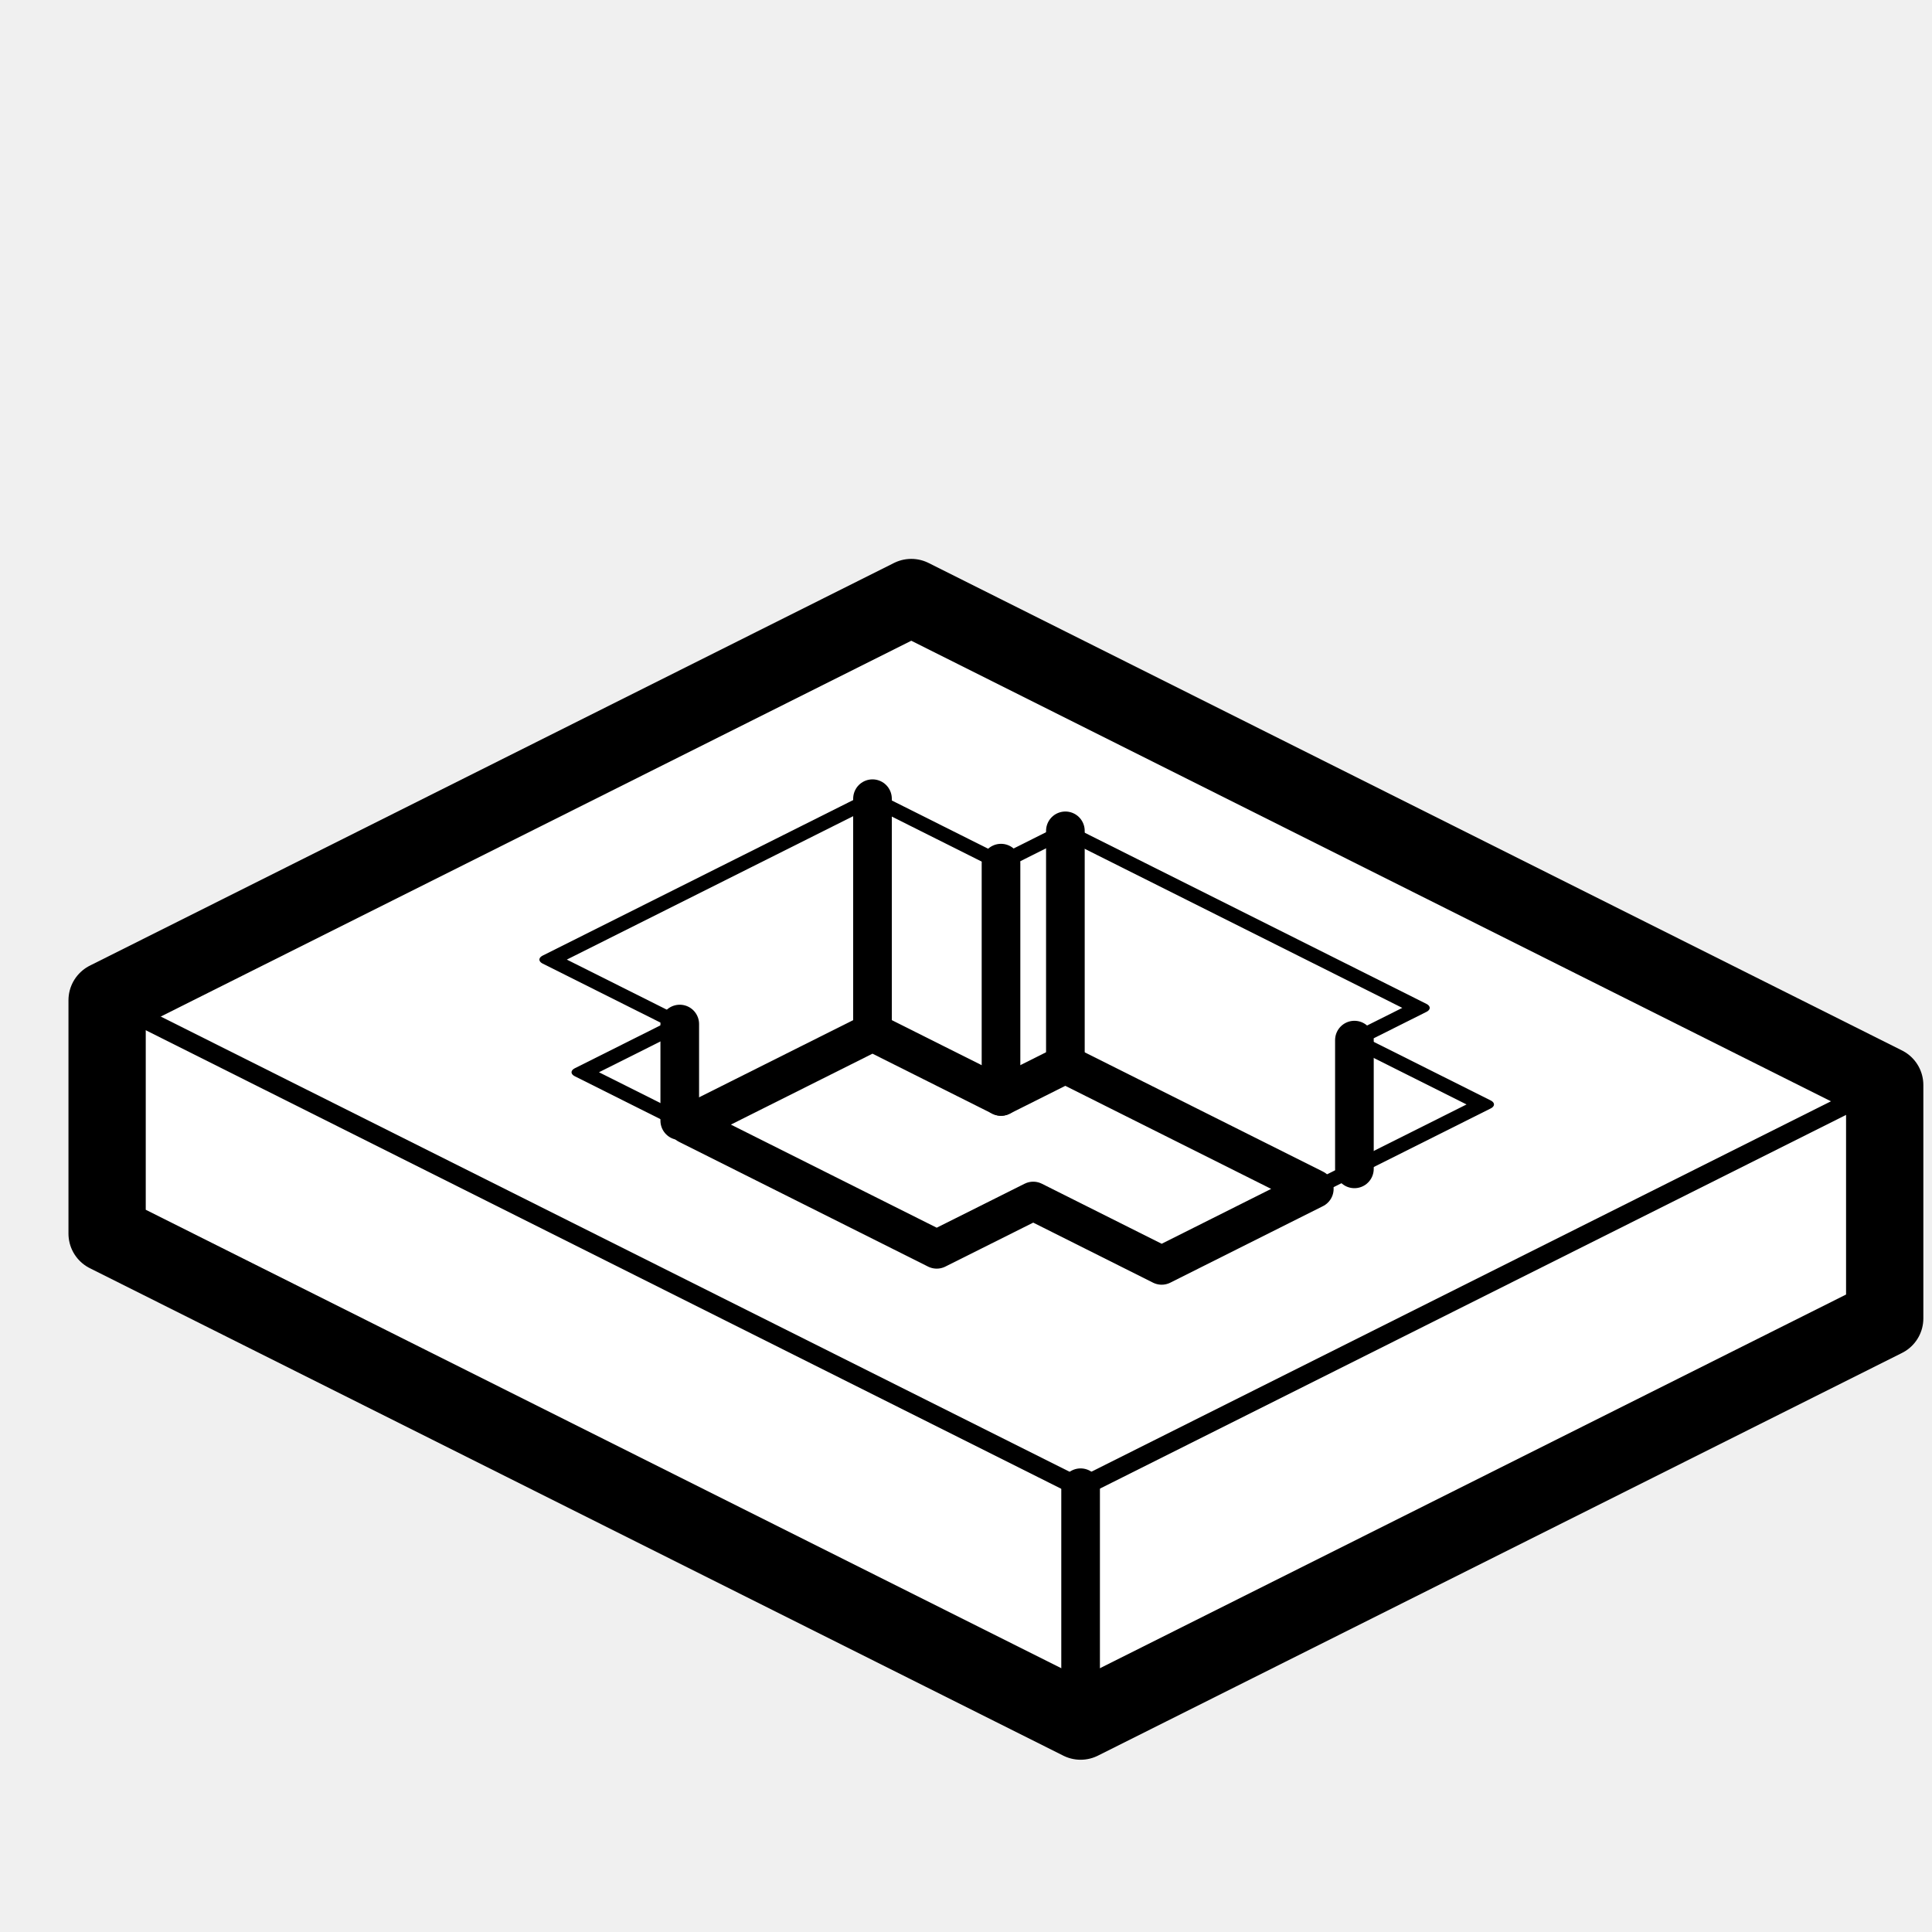
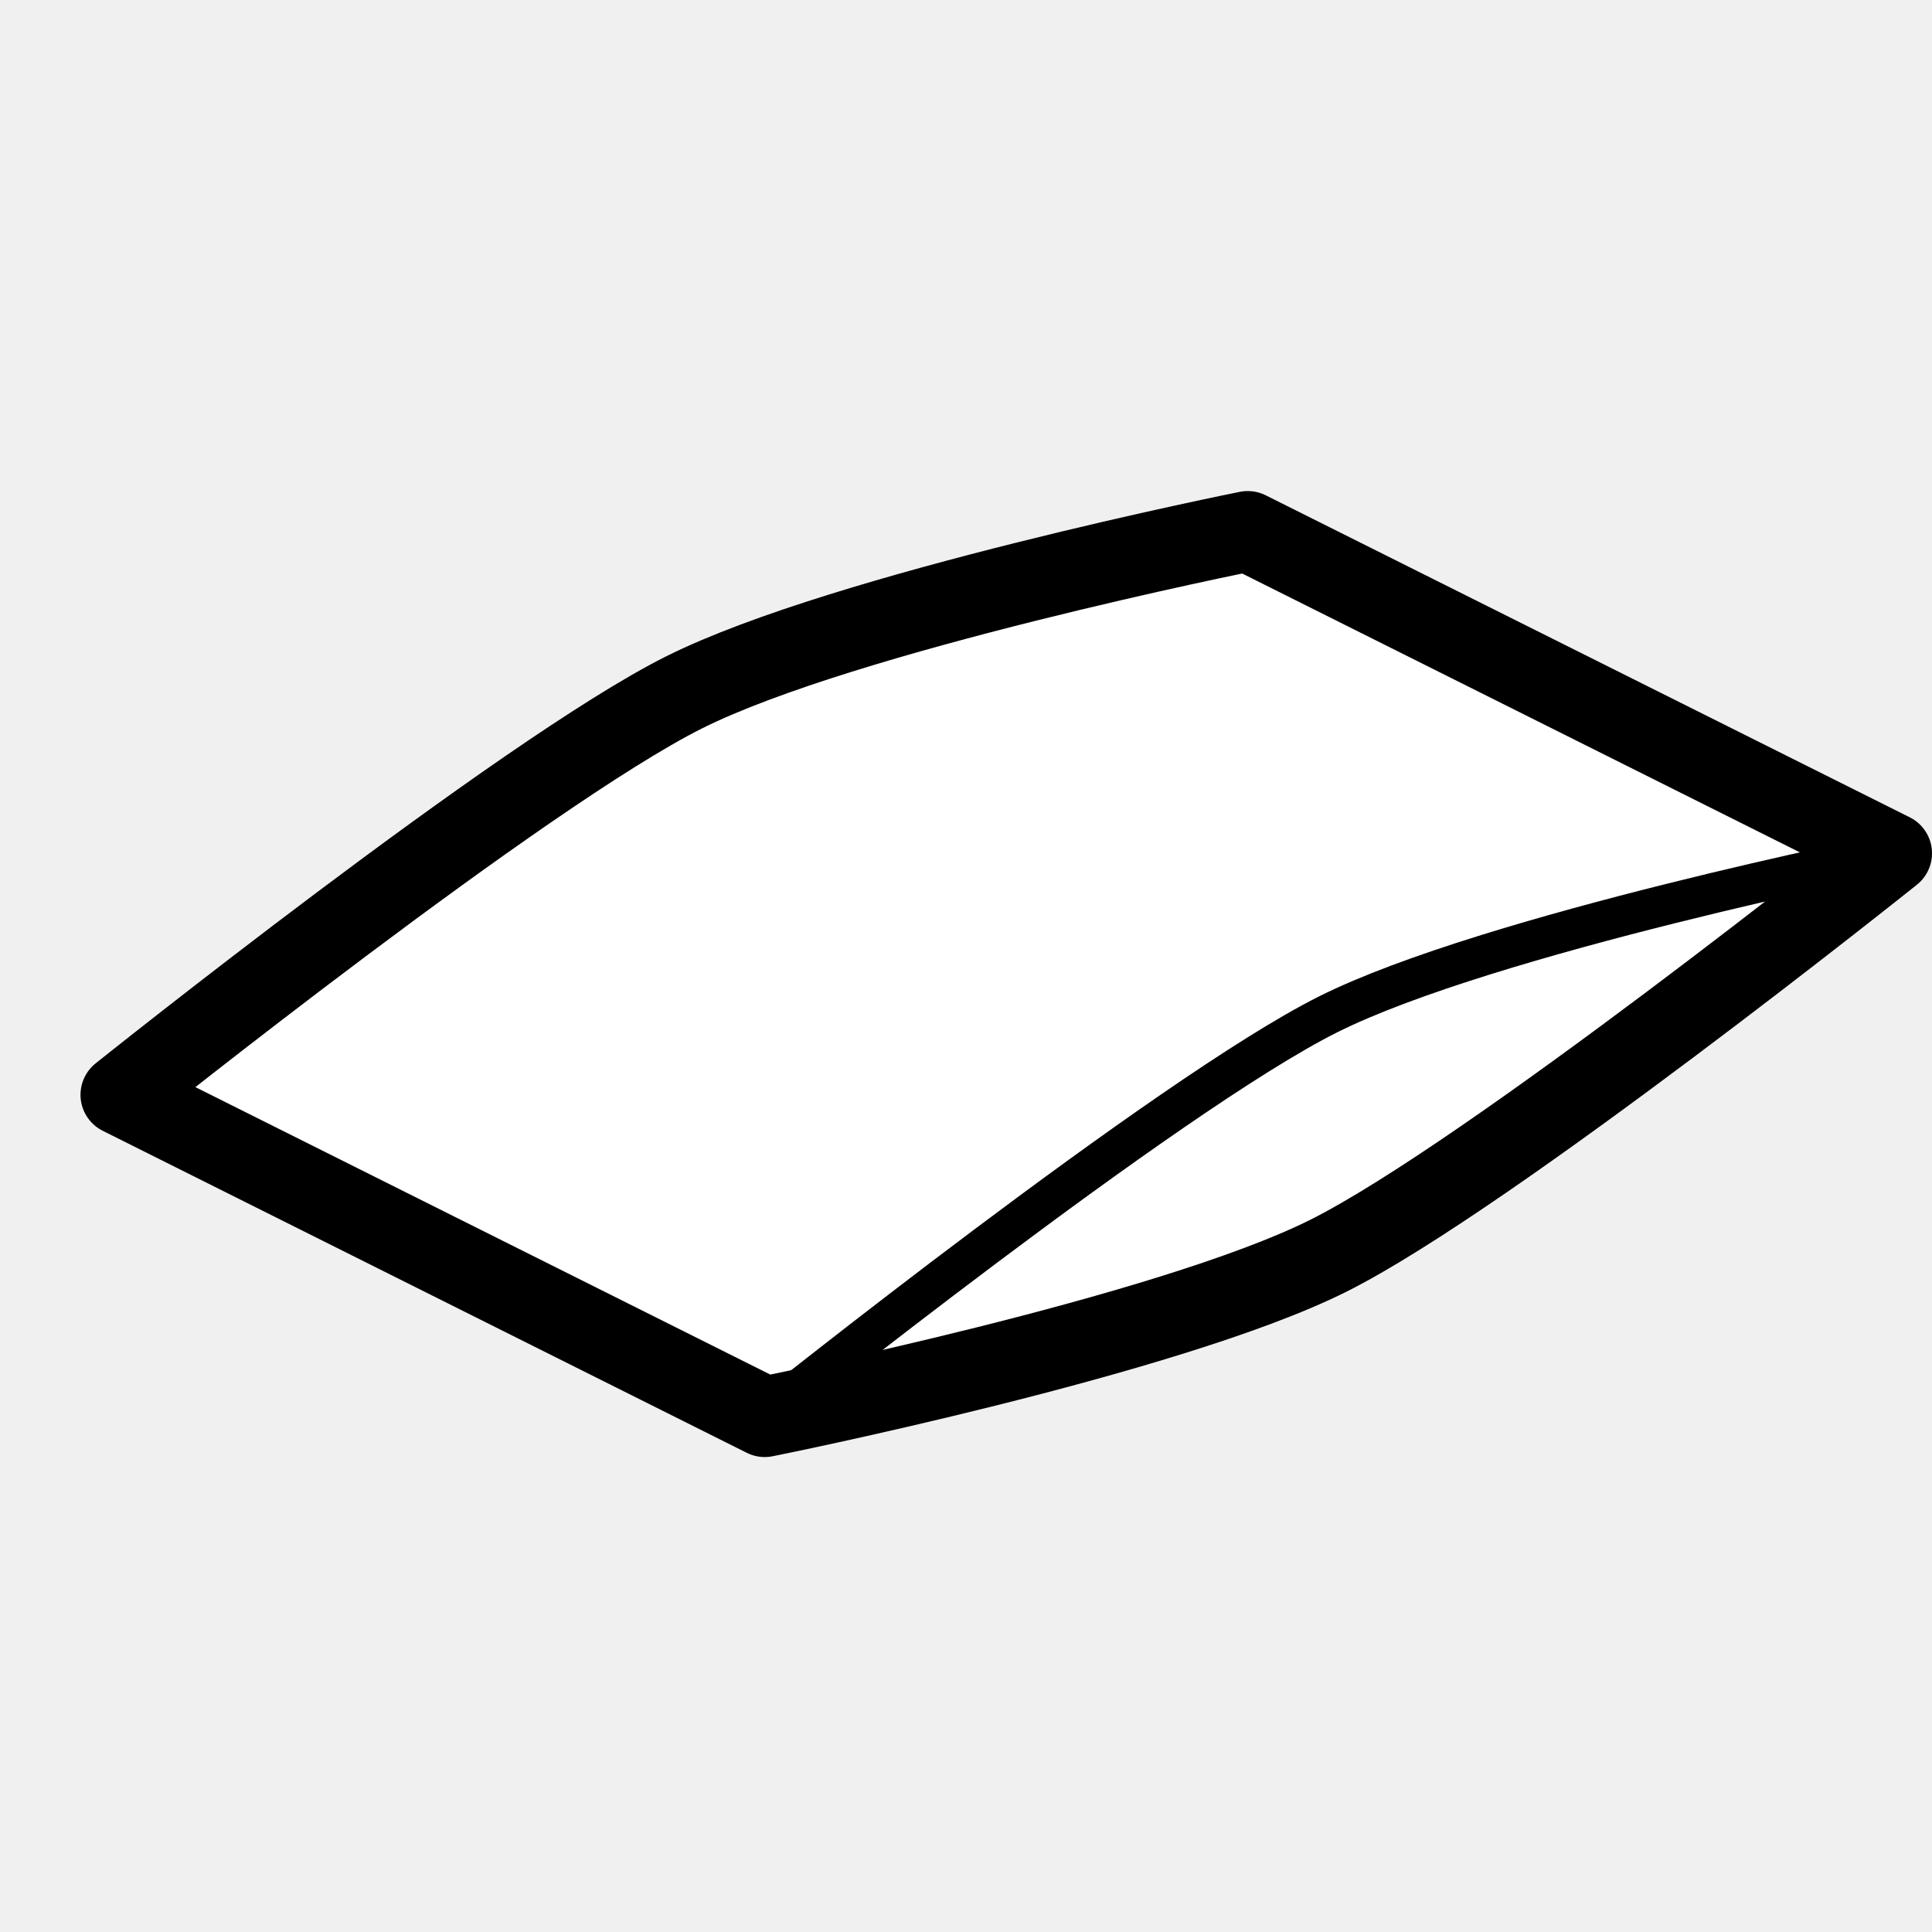
- <svg xmlns="http://www.w3.org/2000/svg" viewBox="0 0 25 25" fill-rule="evenodd" clip-rule="evenodd" stroke-linecap="round" stroke-linejoin="round" stroke-miterlimit="1.5">
-   <g fill="none">
-     <path d="M1.386 12.943v3.02l12.597 6.308 10.405-5.211v-3.02L11.792 7.732l-10.405 5.21z" stroke="#000" fill="white" />
-     <path stroke="#000" stroke-width=".5" d="M860.69 72.654h19v23h-19z" transform="scale(.77445 .3879) rotate(-45 383.817 1089.796)" />
-     <path d="M8.899 14.552l3.222 1.614 1.249-.625 1.662.833 1.975-.99-3.222-1.613-.832.417-1.663-.833-2.39 1.197z" stroke="#000" stroke-width=".5" />
-     <path d="M13.983 19.251v3.02" stroke="#000" stroke-width=".5" />
-     <path d="M863.69 78.654h3v-4h10v4h2v11h-2v4h-10v-4h-3v-11z" stroke="#000" stroke-width=".5" transform="scale(.58803 .29453) rotate(-45 400.18 1089.964)" />
-     <path d="M12.953 11.169v3.019m-1.663-3.853v3.02m2.496-2.604v3.02m3.74-.312v1.666m-8.73-1.874v1.25" stroke="#000" stroke-width=".5" />
-   </g>
+ <svg xmlns="http://www.w3.org/2000/svg" viewBox="0 0 24 24">
+   <path fill="white" stroke="#000" stroke-linejoin="round" stroke-miterlimit="10" d="M19.5 8.6l-4-2s-5 1-7 2-7 5-7 5l4 2 4 2s5-1 7-2 7-5 7-5l-4-2z" />
+   <path fill="none" stroke="#000" stroke-width=".5" stroke-linejoin="round" stroke-miterlimit="10" d="M23.5 10.6s-5 1-7 2-7 5-7 5" />
</svg>
